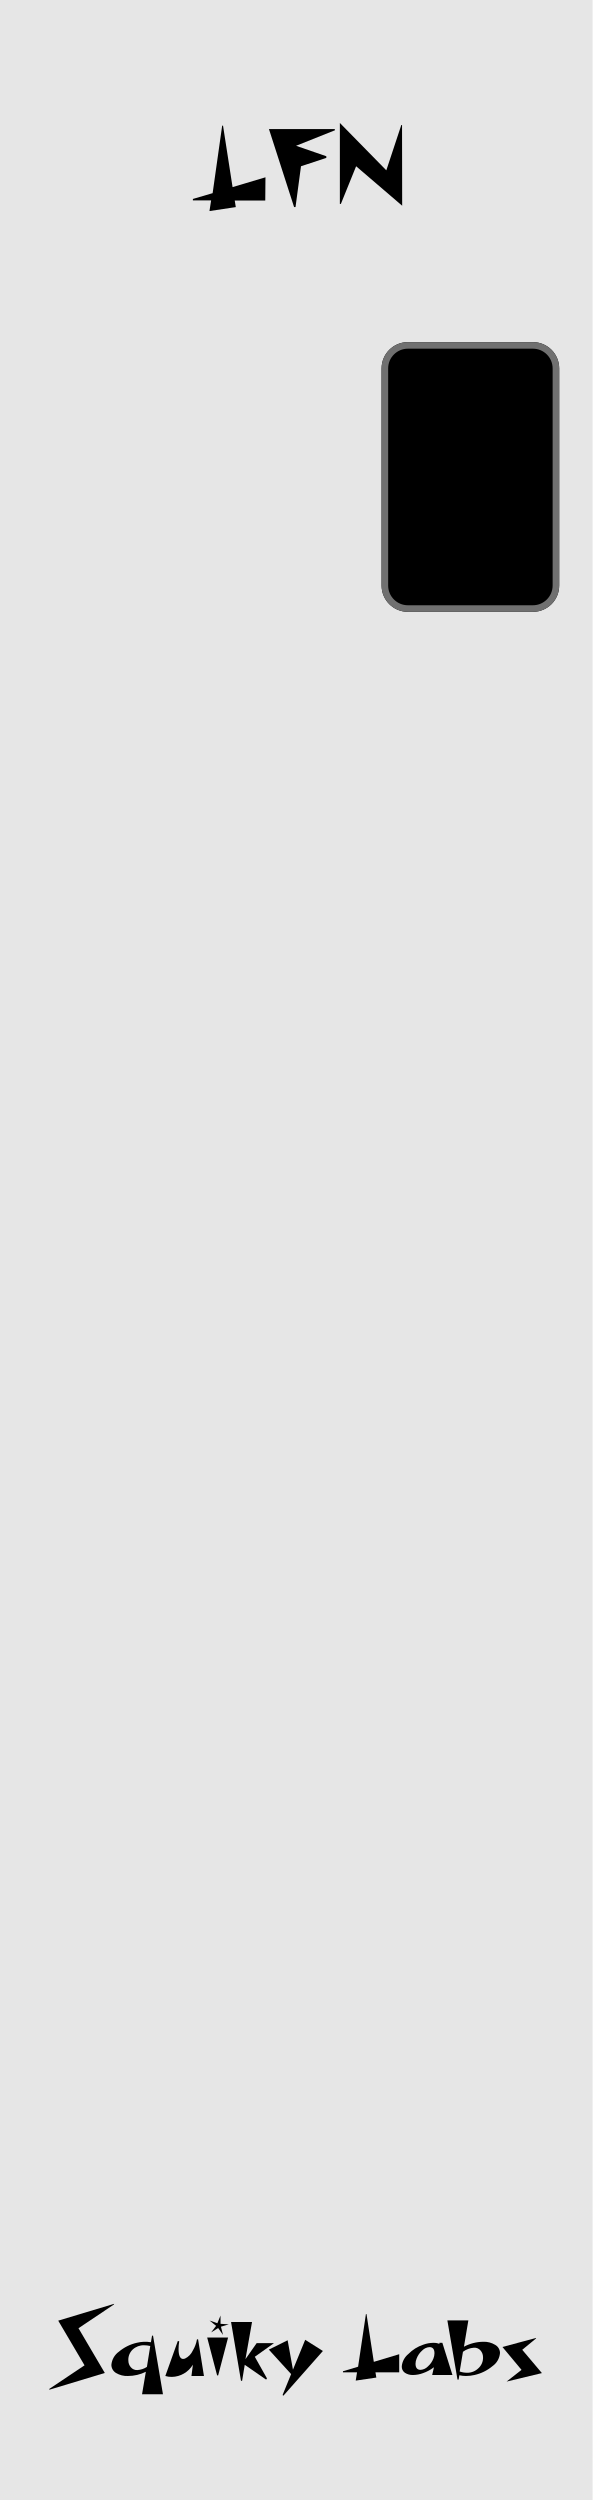
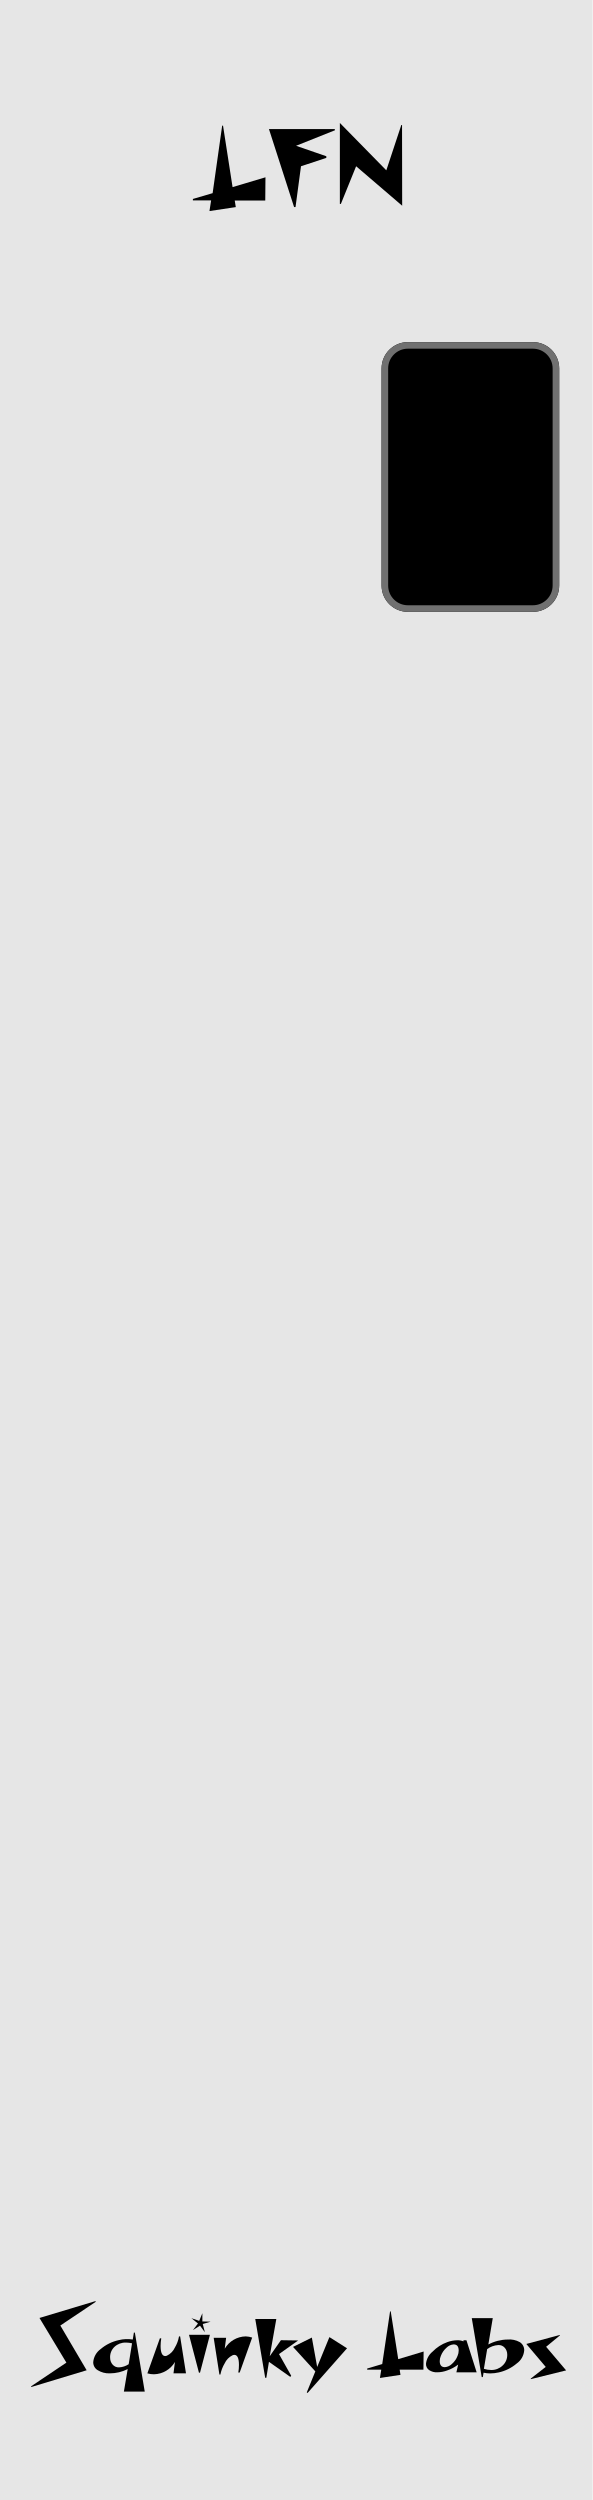
<svg xmlns="http://www.w3.org/2000/svg" id="Layer_1" data-name="Layer 1" width="90" height="380" viewBox="0 0 90 380">
  <defs>
    <clipPath id="clip-path">
      <rect width="90" height="380" style="fill: none" />
    </clipPath>
  </defs>
  <g style="clip-path: url(#clip-path)">
    <g id="Custom_Size_1" data-name="Custom Size 1">
      <rect width="90" height="380" style="fill: #fff" />
      <g id="background">
        <rect width="90" height="380" style="fill: #e6e6e6" />
-         <rect x="0.5" y="0.5" width="89" height="379" style="fill: none; stroke #707070" />
+         <rect x="0.5" y="0.5" width="89" height="379" style="fill: none" />
      </g>
      <g id="Rectangle_2" data-name="Rectangle 2">
-         <rect x="58" y="52" width="27" height="41" rx="4" ry="4" />
-         <rect x="58.5" y="52.5" width="26" height="40" rx="3.5" ry="3.5" style="fill: none;stroke: #707070" />
-       </g>
-       <g id="Squiky_Labs" data-name="Squiky Labs">
-         <g>
-           <path d="M17.32,350.28l-5.39,3.61,4,6.8L7.5,363.24v-.13l5.35-3.58-4-6.79,8.5-2.56Z" />
-           <path d="M24.77,363.93H21.59l.58-3.42a6.11,6.11,0,0,1-2.72.64,3.24,3.24,0,0,1-1.82-.46,1.45,1.45,0,0,1-.7-1.23,2.74,2.74,0,0,1,1.14-2,6.43,6.43,0,0,1,2.74-1.36,5.27,5.27,0,0,1,2.13-.08l.17-1h.15Zm-1.93-7.34a4.24,4.24,0,0,0-.94-.11,2.44,2.44,0,0,0-1.72.64,2.12,2.12,0,0,0-.67,1.71,1.54,1.54,0,0,0,.38,1,1.2,1.2,0,0,0,1,.42,3,3,0,0,0,1.44-.48Z" />
-           <path d="M31,361.15H29.1l.22-1.72a3.81,3.81,0,0,1-3.19,1.86,3.06,3.06,0,0,1-1-.14l1.9-5.32.21.05a7.46,7.46,0,0,0-.1,1.16c0,1,.24,1.52.7,1.52a.86.86,0,0,0,.27-.05,2.52,2.52,0,0,0,1.2-1.23,4.92,4.92,0,0,0,.63-1.7h.17Z" />
-           <path d="M34.67,355.3l-1.51,5.76H33l-1.51-5.76Zm.11-2-1.2.36.32,1.25-.74-1.05-1.07.67.76-1-1-.81,1.19.41.48-1.17v1.26Z" />
-           <path d="M41.64,356.16l-2.91,2.07,1.85,3.29-.13.18-3.25-2.25-.4,2.43h-.17l-1.51-8.94h3.19l-1,5.65,1.7-2.43Z" />
-           <path d="M49.08,357.35l-6,6.79-.13-.09,1.3-3.19-3.39-3.72,2.86-1.42.81,4.47,1.86-4.54Z" />
-           <path d="M60.68,360.59H57.07l.13.8-3.13.46.2-1.26H52.13v-.16l2.3-.69,1.19-8h.09L56.82,359l3.86-1.16Z" />
-           <path d="M68.77,361H65.69l.27-1.18a6,6,0,0,1-1.67.9,4.53,4.53,0,0,1-1.5.28,2.13,2.13,0,0,1-1.25-.34,1.13,1.13,0,0,1-.47-1,2.76,2.76,0,0,1,1-1.85,5.67,5.67,0,0,1,2.27-1.42,4.54,4.54,0,0,1,1.51-.28,2.33,2.33,0,0,1,.94.16v-.16h.45Zm-2.89-2.51a2.14,2.14,0,0,0,.16-.79c0-.63-.25-.94-.77-.94a1.69,1.69,0,0,0-1.09.51,3.06,3.06,0,0,0-.85,1.22,2,2,0,0,0-.17.8c0,.62.26.93.77.93a1.69,1.69,0,0,0,1.1-.51A3.06,3.06,0,0,0,65.88,358.49Z" />
-           <path d="M76,357.65a2.69,2.69,0,0,1-1.14,2A6.41,6.41,0,0,1,72.12,361a5.7,5.7,0,0,1-1.3.15,4.79,4.79,0,0,1-1-.11l-.11.66h-.17l-1.54-9h3.19l-.67,4a6.34,6.34,0,0,1,2.92-.75,3.2,3.2,0,0,1,1.83.47A1.43,1.43,0,0,1,76,357.65Zm-2.58.62a1.54,1.54,0,0,0-.38-1,1.2,1.2,0,0,0-1-.42,3.19,3.19,0,0,0-1.67.62l-.5,3a3.56,3.56,0,0,0,1.12.19,2.4,2.4,0,0,0,1.72-.68A2.13,2.13,0,0,0,73.42,358.27Z" />
-           <path d="M82.37,360.71,77,362h0l2.27-1.78-2.9-3.48,5.11-1.37v.07l-2.1,1.73Z" />
-         </g>
+         <rect x="58" y="52" width="27" height="41" rx="4" />
+         <rect x="58.5" y="52.5" width="26" height="40" rx="3.5" style="fill: none;stroke: #707070" />
      </g>
      <g id="LFN">
        <g>
          <path d="M40.32,30.48H35.68l.16,1-4,.6.25-1.62H29.32v-.22l3-.88L33.77,19.1h.13l1.45,9.34,5-1.49Z" />
          <path d="M50.91,19.8,45,22.16l4.6,1.59V24l-3.85,1.27-.83,6.2H44.7L40.88,19.62h10Z" />
          <path d="M61.13,31.27l-7-6L51.81,31h-.15V18.69l7.06,7.2L61,19h.11Z" />
        </g>
      </g>
    </g>
  </g>
+   <g>
+     <path d="M14.56,349.87l-5.39,3.61,4,6.8-8.43,2.55,0-.12,5.35-3.59L6,352.33l8.5-2.56Z" />
+     <path d="M22,363.52H18.83l.58-3.42a6,6,0,0,1-2.72.65,3.23,3.23,0,0,1-1.82-.47,1.39,1.39,0,0,1-.7-1.23,2.73,2.73,0,0,1,1.14-2,6.31,6.31,0,0,1,2.74-1.35,5.16,5.16,0,0,1,2.13-.09l.17-1.05h.15Zm-1.93-7.34a4.53,4.53,0,0,0-.94-.11,2.45,2.45,0,0,0-1.72.64,2.13,2.13,0,0,0-.67,1.71,1.53,1.53,0,0,0,.38,1,1.2,1.2,0,0,0,1,.42,2.91,2.91,0,0,0,1.44-.48Z" />
+     <path d="M28.27,360.75h-1.9l.22-1.73a3.78,3.78,0,0,1-3.19,1.87,3.26,3.26,0,0,1-1-.14l1.9-5.32.21,0a7.26,7.26,0,0,0-.1,1.16c0,1,.24,1.53.7,1.53a.66.66,0,0,0,.27-.06,2.53,2.53,0,0,0,1.2-1.23,4.94,4.94,0,0,0,.63-1.7h.17Z" />
+     <path d="M31.91,354.89l-1.51,5.76h-.16l-1.51-5.76Zm.11-2-1.2.36.32,1.25-.74-1-1.07.67.76-1-1-.81,1.19.41.48-1.16,0,1.25Z" />
+     <path d="M38.33,355.31l-1.9,5.32-.21,0a6.26,6.26,0,0,0,.1-1.16c0-1-.23-1.53-.7-1.53a.74.74,0,0,0-.27.06,2.53,2.53,0,0,0-1.2,1.23,5.29,5.29,0,0,0-.65,1.7h-.15l-.87-5.58h1.89L34.16,357a3.79,3.79,0,0,1,3.19-1.87A3.41,3.41,0,0,1,38.33,355.31Z" />
+     <path d="M45.32,355.75l-2.91,2.07,1.85,3.29-.13.18L40.88,359l-.4,2.43h-.17l-1.51-8.94H42l-1,5.65,1.7-2.43Z" />
+     <path d="M52.75,356.94l-6,6.79-.12-.09,1.3-3.19-3.39-3.72,2.86-1.42.81,4.47,1.86-4.54Z" />
+     <path d="M64.36,360.19H60.75l.12.79-3.12.47.2-1.26H55.81l0-.17,2.29-.69,1.19-8h.1l1.14,7.26,3.86-1.16Z" />
+     <path d="M72.45,360.59H69.37l.27-1.17a6,6,0,0,1-1.67.89,4.44,4.44,0,0,1-1.5.28,2.06,2.06,0,0,1-1.25-.34,1.11,1.11,0,0,1-.47-.95,2.75,2.75,0,0,1,1-1.85A5.87,5.87,0,0,1,68,356a4.58,4.58,0,0,1,1.51-.28,2.23,2.23,0,0,1,.94.17l0-.17h.45Zm-2.9-2.5a2,2,0,0,0,.17-.8c0-.63-.25-.94-.77-.94a1.69,1.69,0,0,0-1.09.51,3.1,3.1,0,0,0-.85,1.23,2,2,0,0,0-.17.79c0,.62.26.93.77.93a1.69,1.69,0,0,0,1.1-.51A3,3,0,0,0,69.55,358.09Z" />
+     <path d="M79.68,357.25a2.69,2.69,0,0,1-1.14,2,6.32,6.32,0,0,1-2.74,1.36,6,6,0,0,1-1.3.15,4.67,4.67,0,0,1-1-.11l-.11.66h-.17l-1.51-8.95h3.19l-.67,4a6.31,6.31,0,0,1,2.92-.75A3.19,3.19,0,0,1,79,356,1.42,1.42,0,0,1,79.68,357.25Zm-2.58.61a1.53,1.53,0,0,0-.38-1,1.19,1.19,0,0,0-1-.41,3.15,3.15,0,0,0-1.67.61l-.5,3a3.79,3.79,0,0,0,1.12.18,2.43,2.43,0,0,0,1.72-.67A2.16,2.16,0,0,0,77.1,357.86Z" />
+     <path d="M86.05,360.3l-5.37,1.33,0-.09,2.27-1.77L80,356.28l5.11-1.37,0,.07-2.1,1.73Z" />
+   </g>
</svg>
